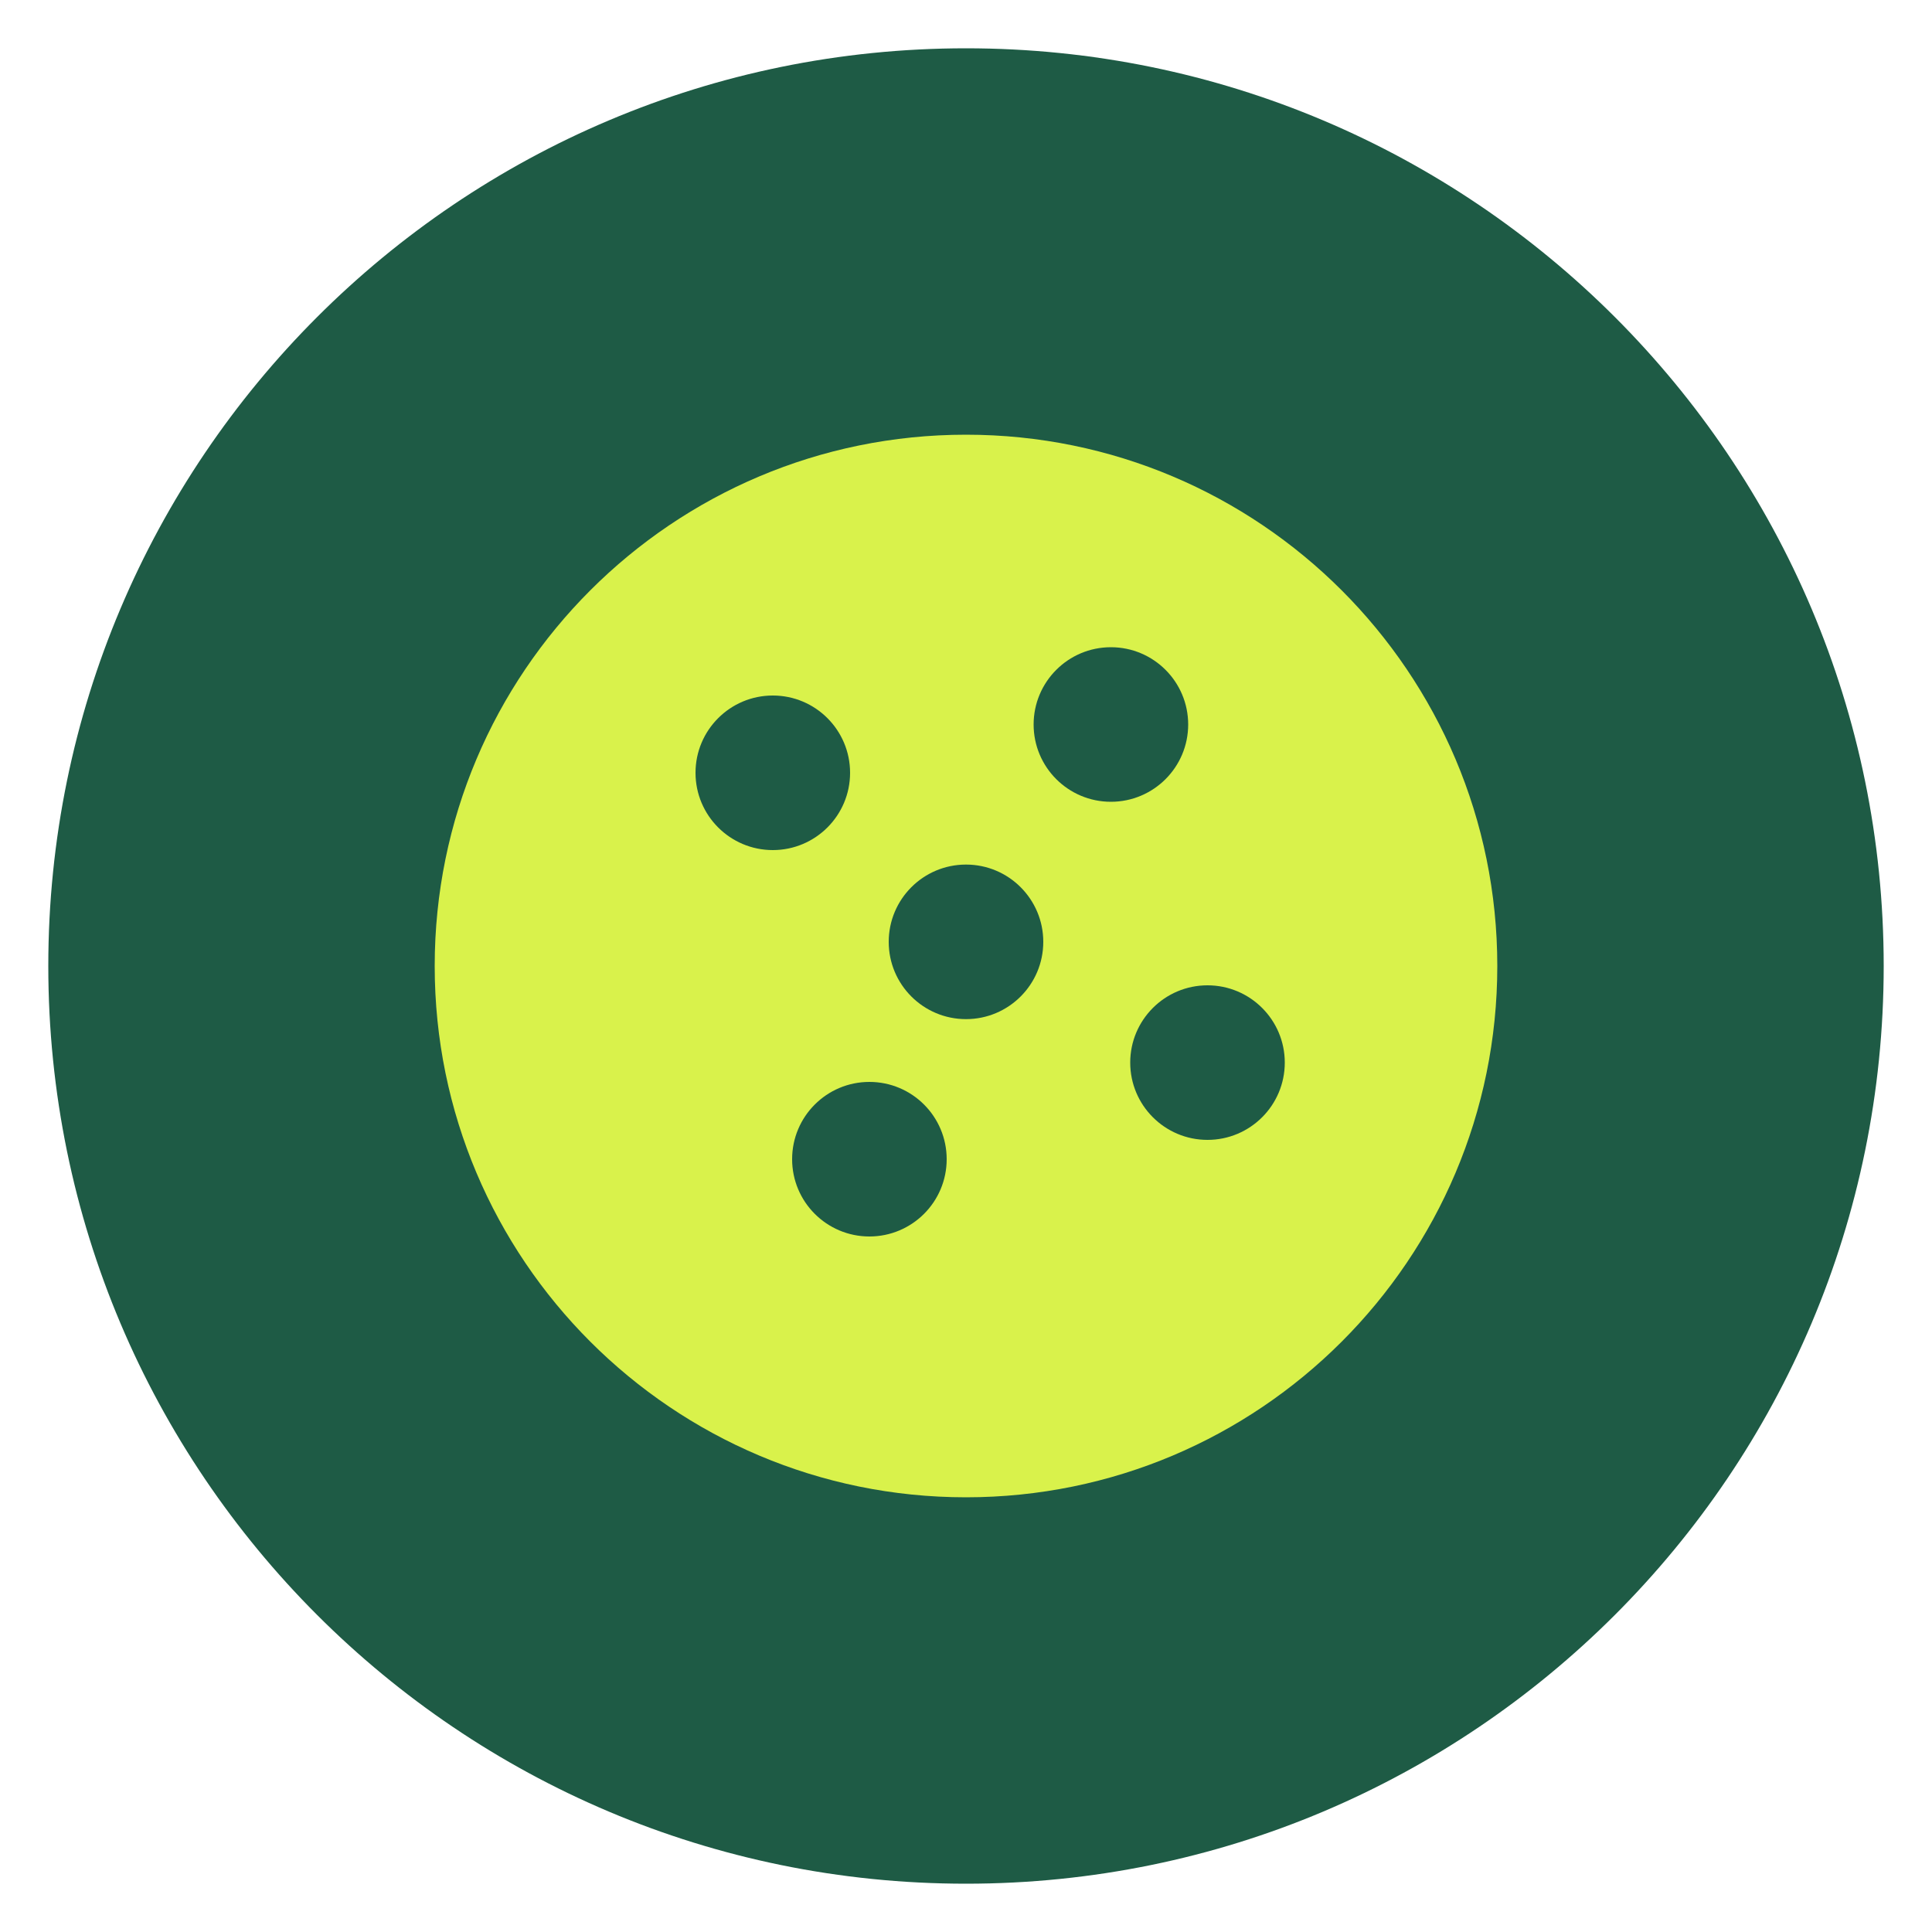
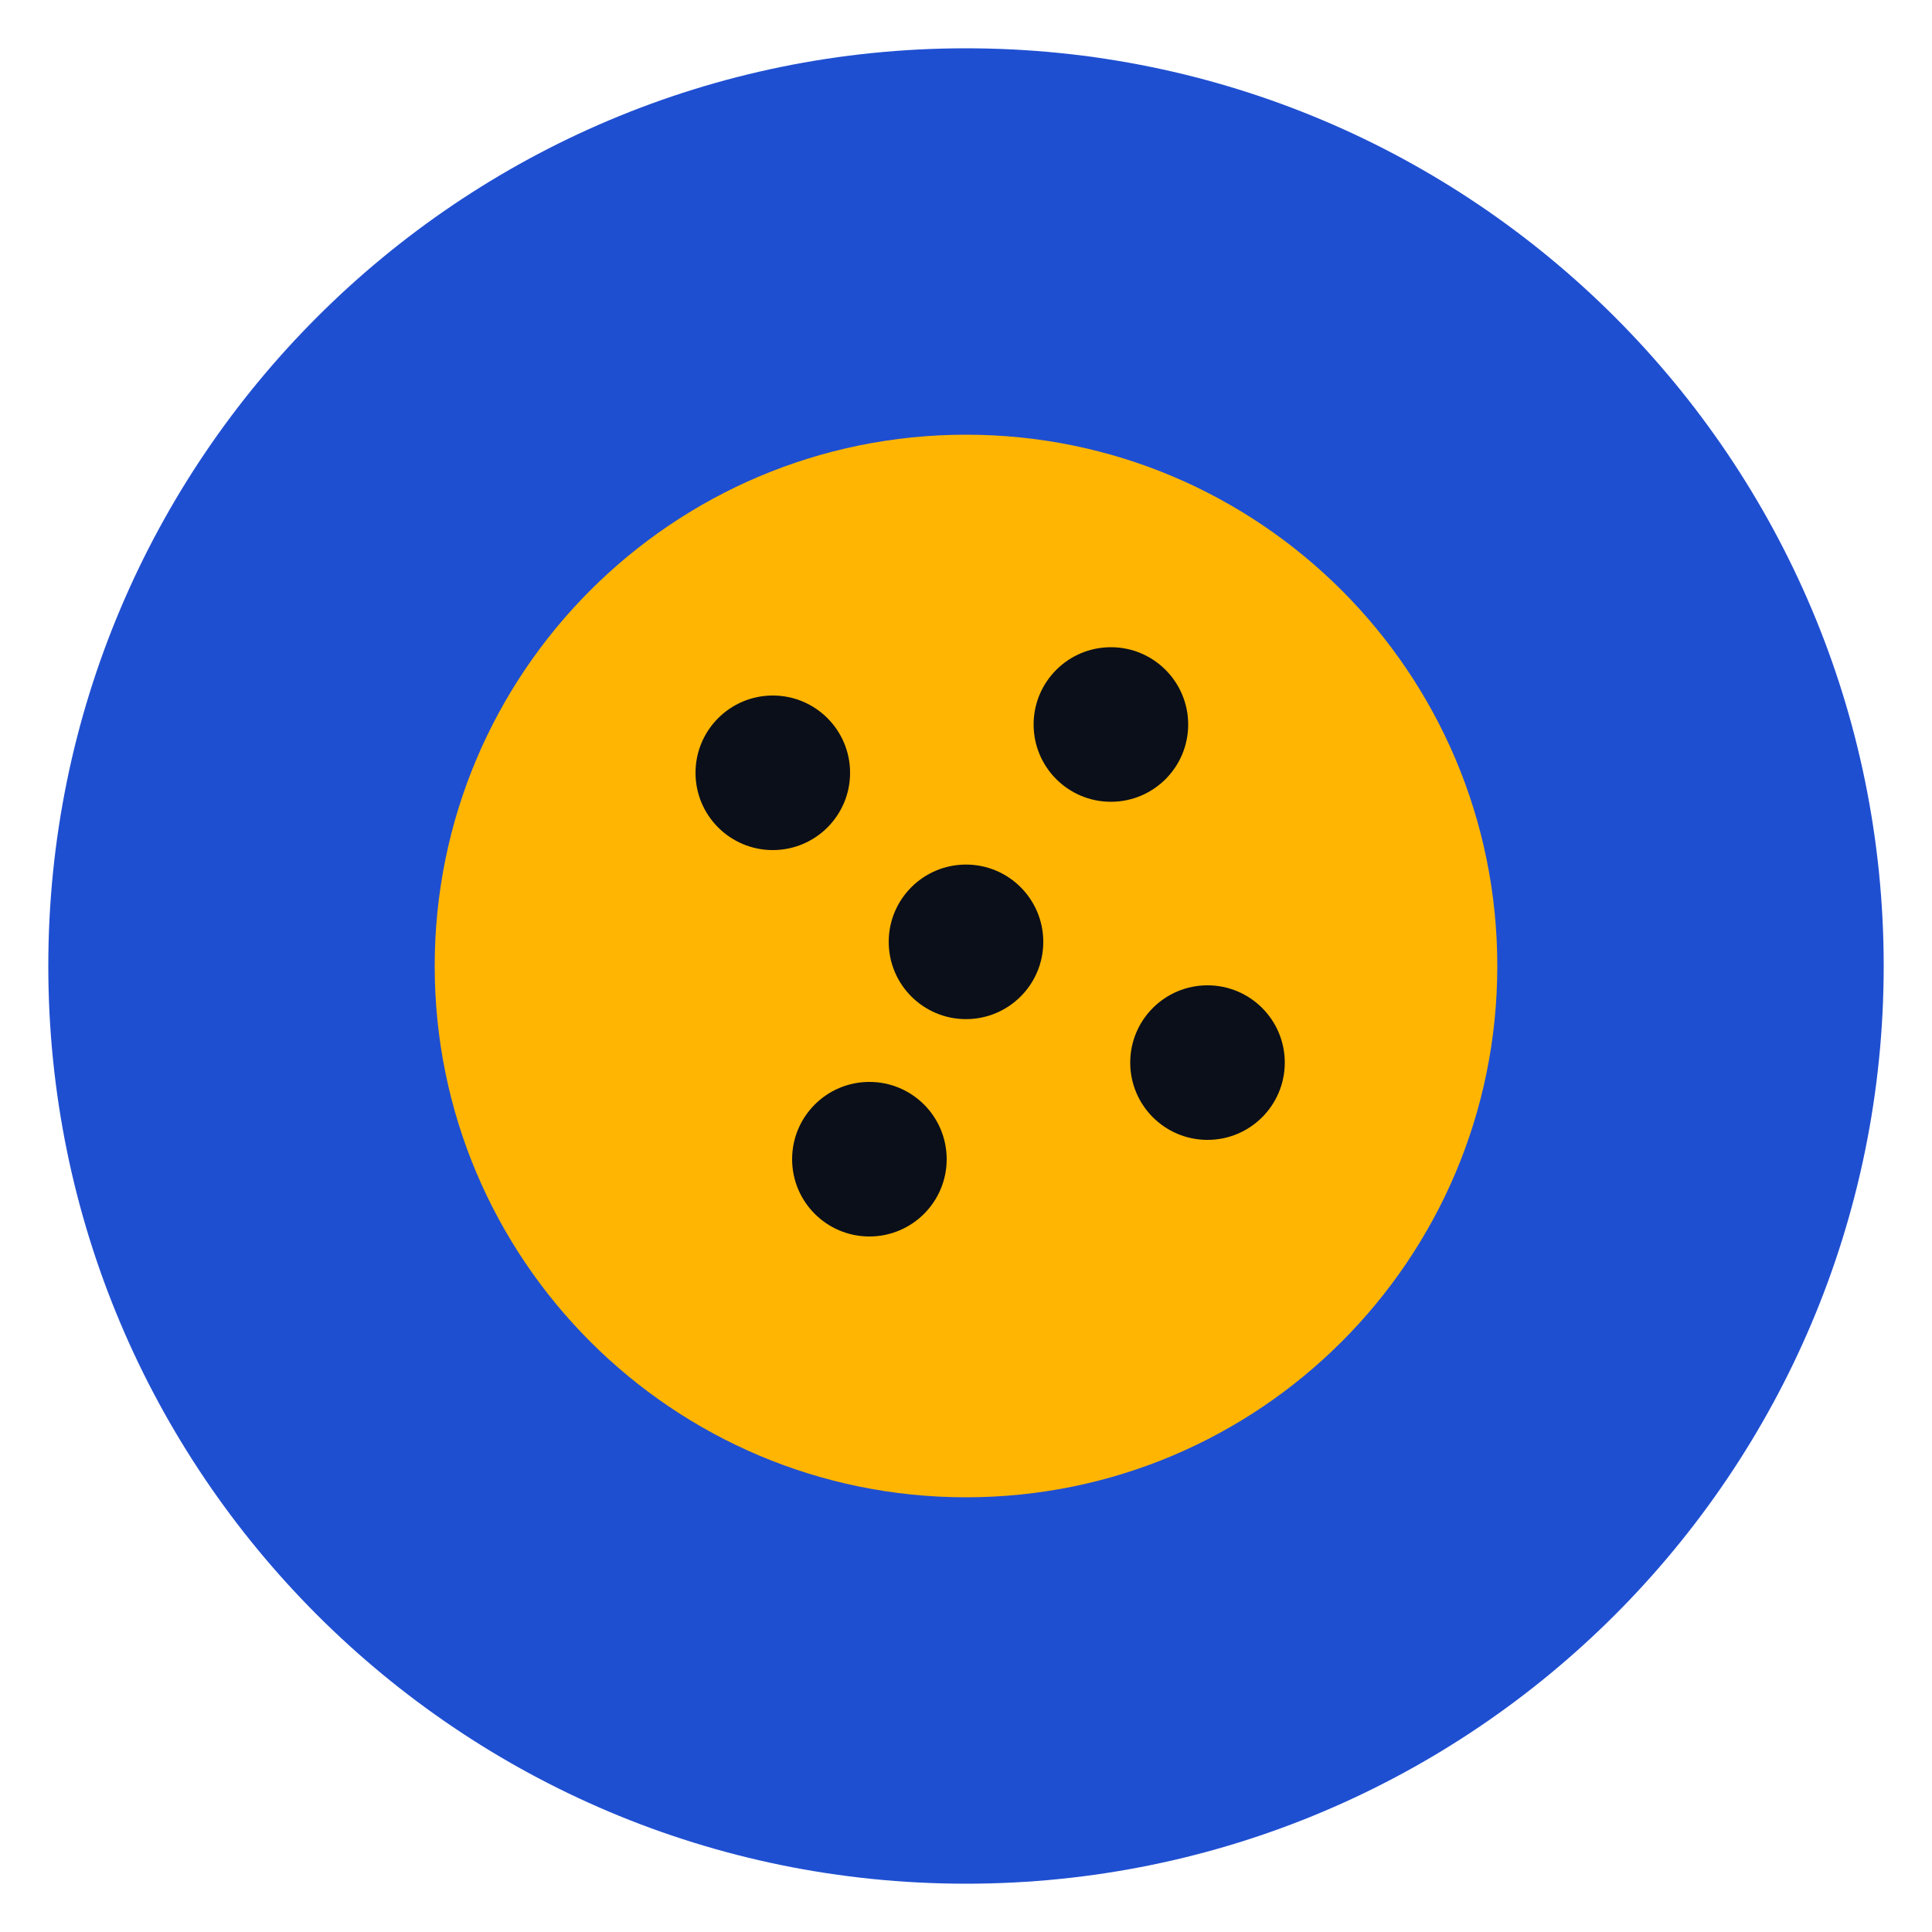
<svg xmlns="http://www.w3.org/2000/svg" viewBox="0 0 40 40">
-   <circle cx="20" cy="20" r="19" fill="#1E5B45" />
-   <circle cx="20" cy="20" r="11" fill="#D9F24B" />
-   <g fill="#1E5B45">
+   <circle cx="20" cy="20" r="19" fill="#1F4FD1" />
+   <circle cx="20" cy="20" r="11" fill="#FFB502" />
+   <g fill="#0B0F1A">
    <circle cx="16" cy="16" r="1.6" />
    <circle cx="23" cy="15" r="1.6" />
    <circle cx="25" cy="22" r="1.6" />
    <circle cx="18" cy="24" r="1.6" />
    <circle cx="20" cy="19.5" r="1.6" />
  </g>
</svg>
